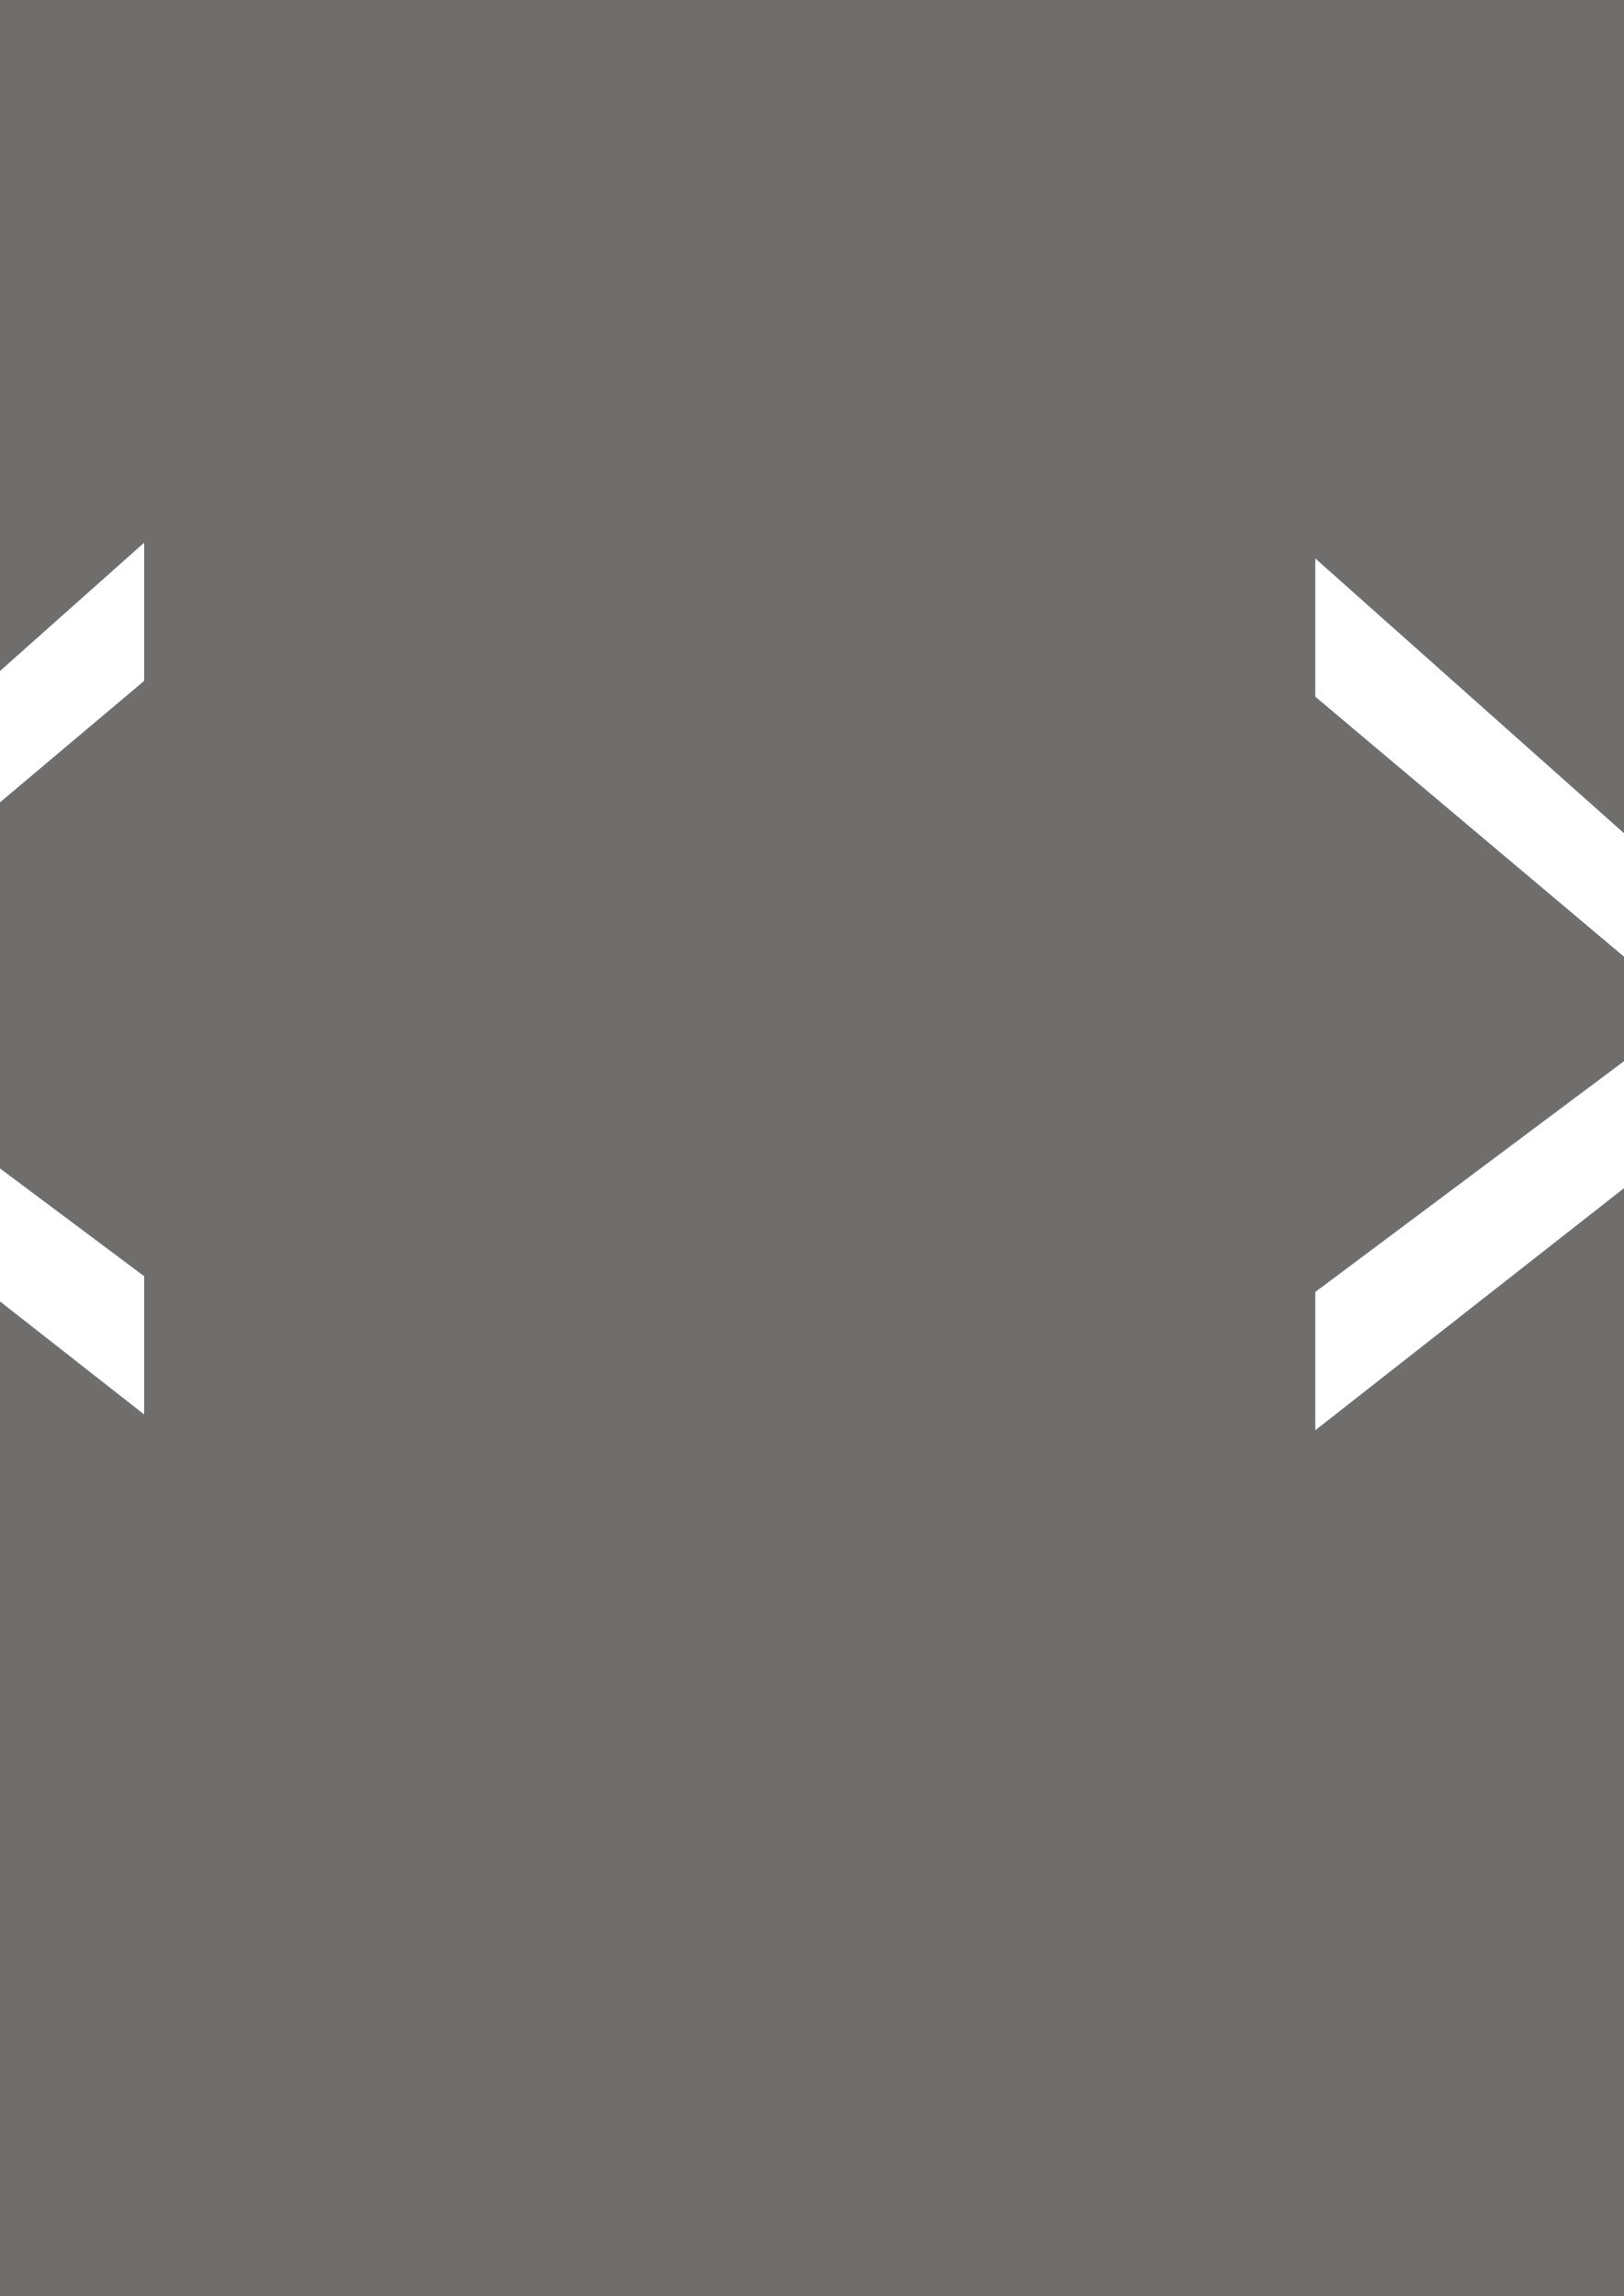
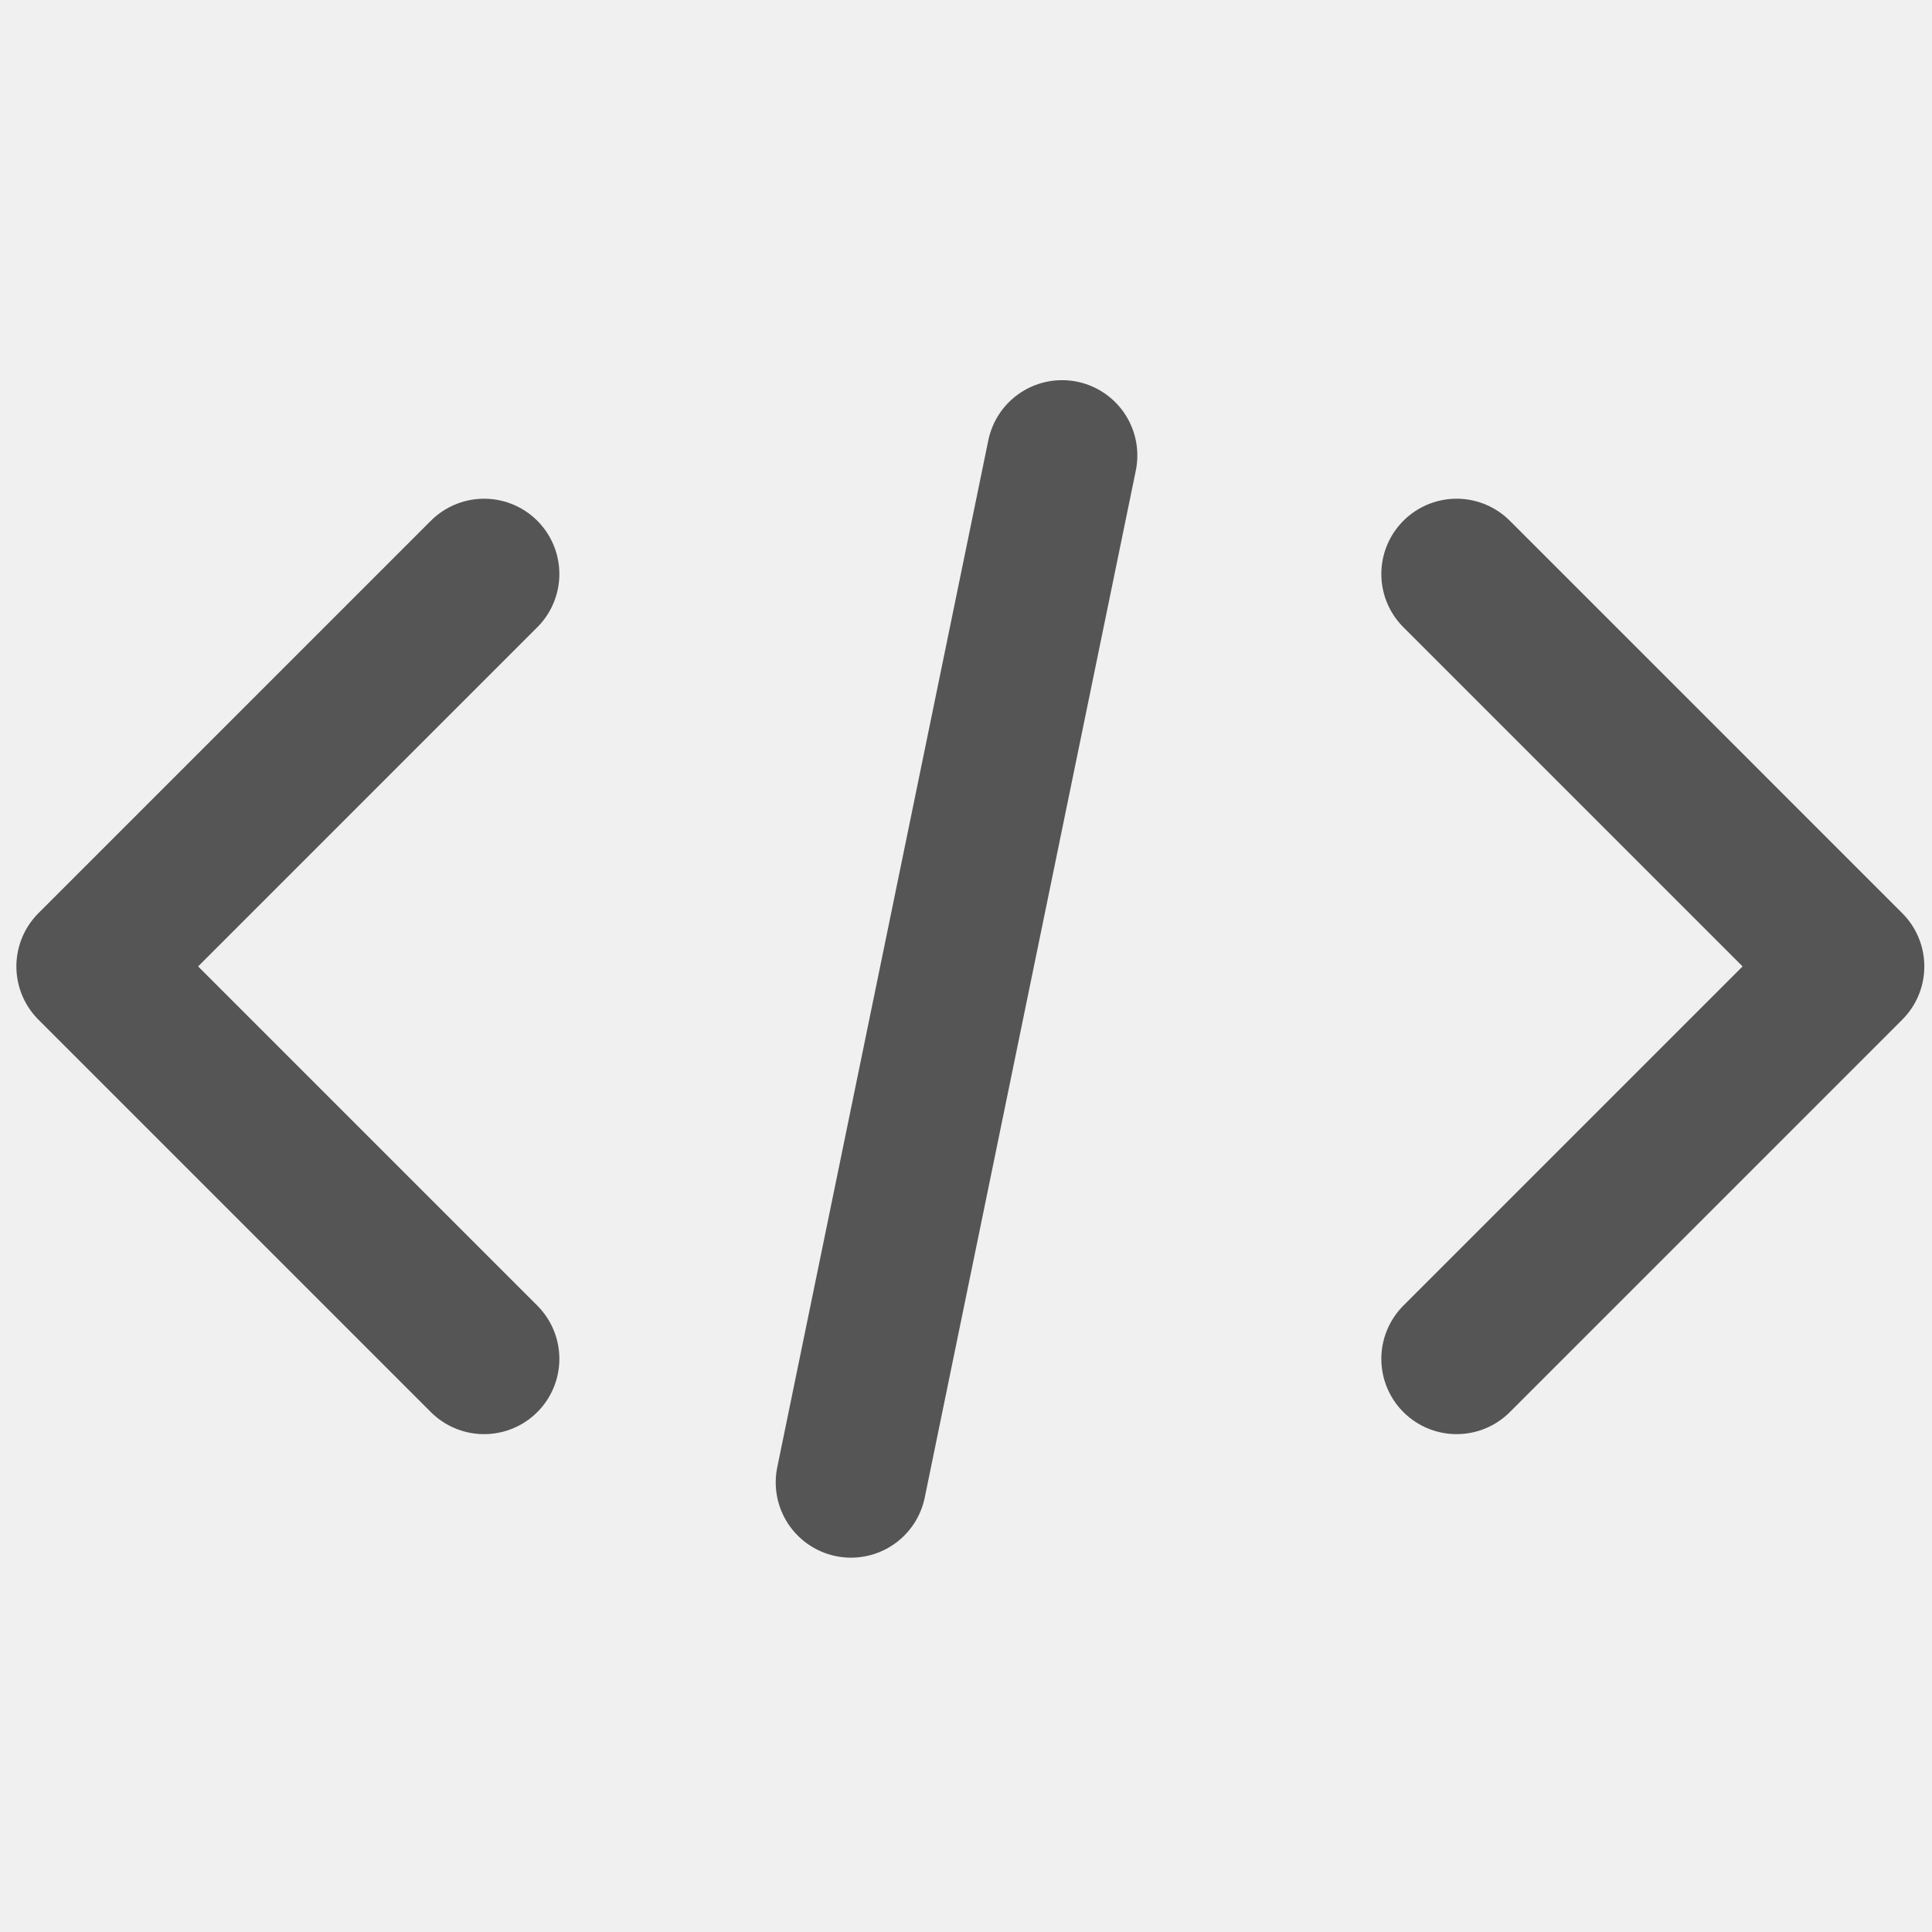
- <svg xmlns="http://www.w3.org/2000/svg" width="210mm" height="297mm" version="1.1" viewBox="0 0 744.094 1052.362">
-   <rect x="-239.51" y="-57.247" width="1159.1" height="1126.5" rx="185.27" ry="182.86" fill="#706d6d" stroke="#706d6d" stroke-width="1.89" />
-   <flowRoot fill="#000000" font-family="sans-serif" font-size="60px" letter-spacing="0px" stroke-width="1px" word-spacing="0px" style="line-height:125%" xml:space="preserve">
-     <flowRegion>
-       <rect x="102.86" y="380.93" width="188.57" height="125.71" />
-     </flowRegion>
-     <flowPara />
-   </flowRoot>
-   <text transform="scale(.74865 1.3357)" x="-228.539" y="555.907" fill="#ffffff" font-family="sans-serif" font-size="42.225px" letter-spacing="0px" stroke-width="1px" word-spacing="0px" style="line-height:125%" xml:space="preserve">
-     <tspan x="-228.539" y="555.907" fill="#ffffff" font-size="608.04px">&lt;</tspan>
-   </text>
-   <flowRoot transform="matrix(3.712 0 0 3.5443 -1069.1 -1018.6)" fill="#ffffff" font-family="sans-serif" font-size="180px" letter-spacing="0px" stroke-width="1px" word-spacing="0px" style="line-height:125%" xml:space="preserve">
-     <flowRegion>
-       <rect x="348.57" y="306.65" width="205.71" height="251.43" fill="#fff" />
-     </flowRegion>
-     <flowPara>/</flowPara>
-   </flowRoot>
-   <text transform="scale(-.74865 1.3357)" x="-1121.906" y="561.321" fill="#ffffff" font-family="sans-serif" font-size="42.225px" letter-spacing="0px" stroke-width="1px" word-spacing="0px" style="line-height:125%" xml:space="preserve">
-     <tspan x="-1121.906" y="561.321" fill="#ffffff" font-size="608.04px">&lt;</tspan>
-   </text>
+ <svg xmlns="http://www.w3.org/2000/svg" width="500" height="500" version="1.1" viewBox="0 0 500 500">
+   <g transform="translate(0 -552.36)" fill="none" stroke="#555" stroke-linecap="round" stroke-linejoin="round" stroke-width="38.966">
+     <path d="m125.28 700.91-101.56 101.56 101.56 101.56" />
+     <path d="m376.97 700.91 101.56 101.56-101.56 101.56" />
+     <path d="m274.86 670.23-54.621 265.77" />
+   </g>
</svg>
